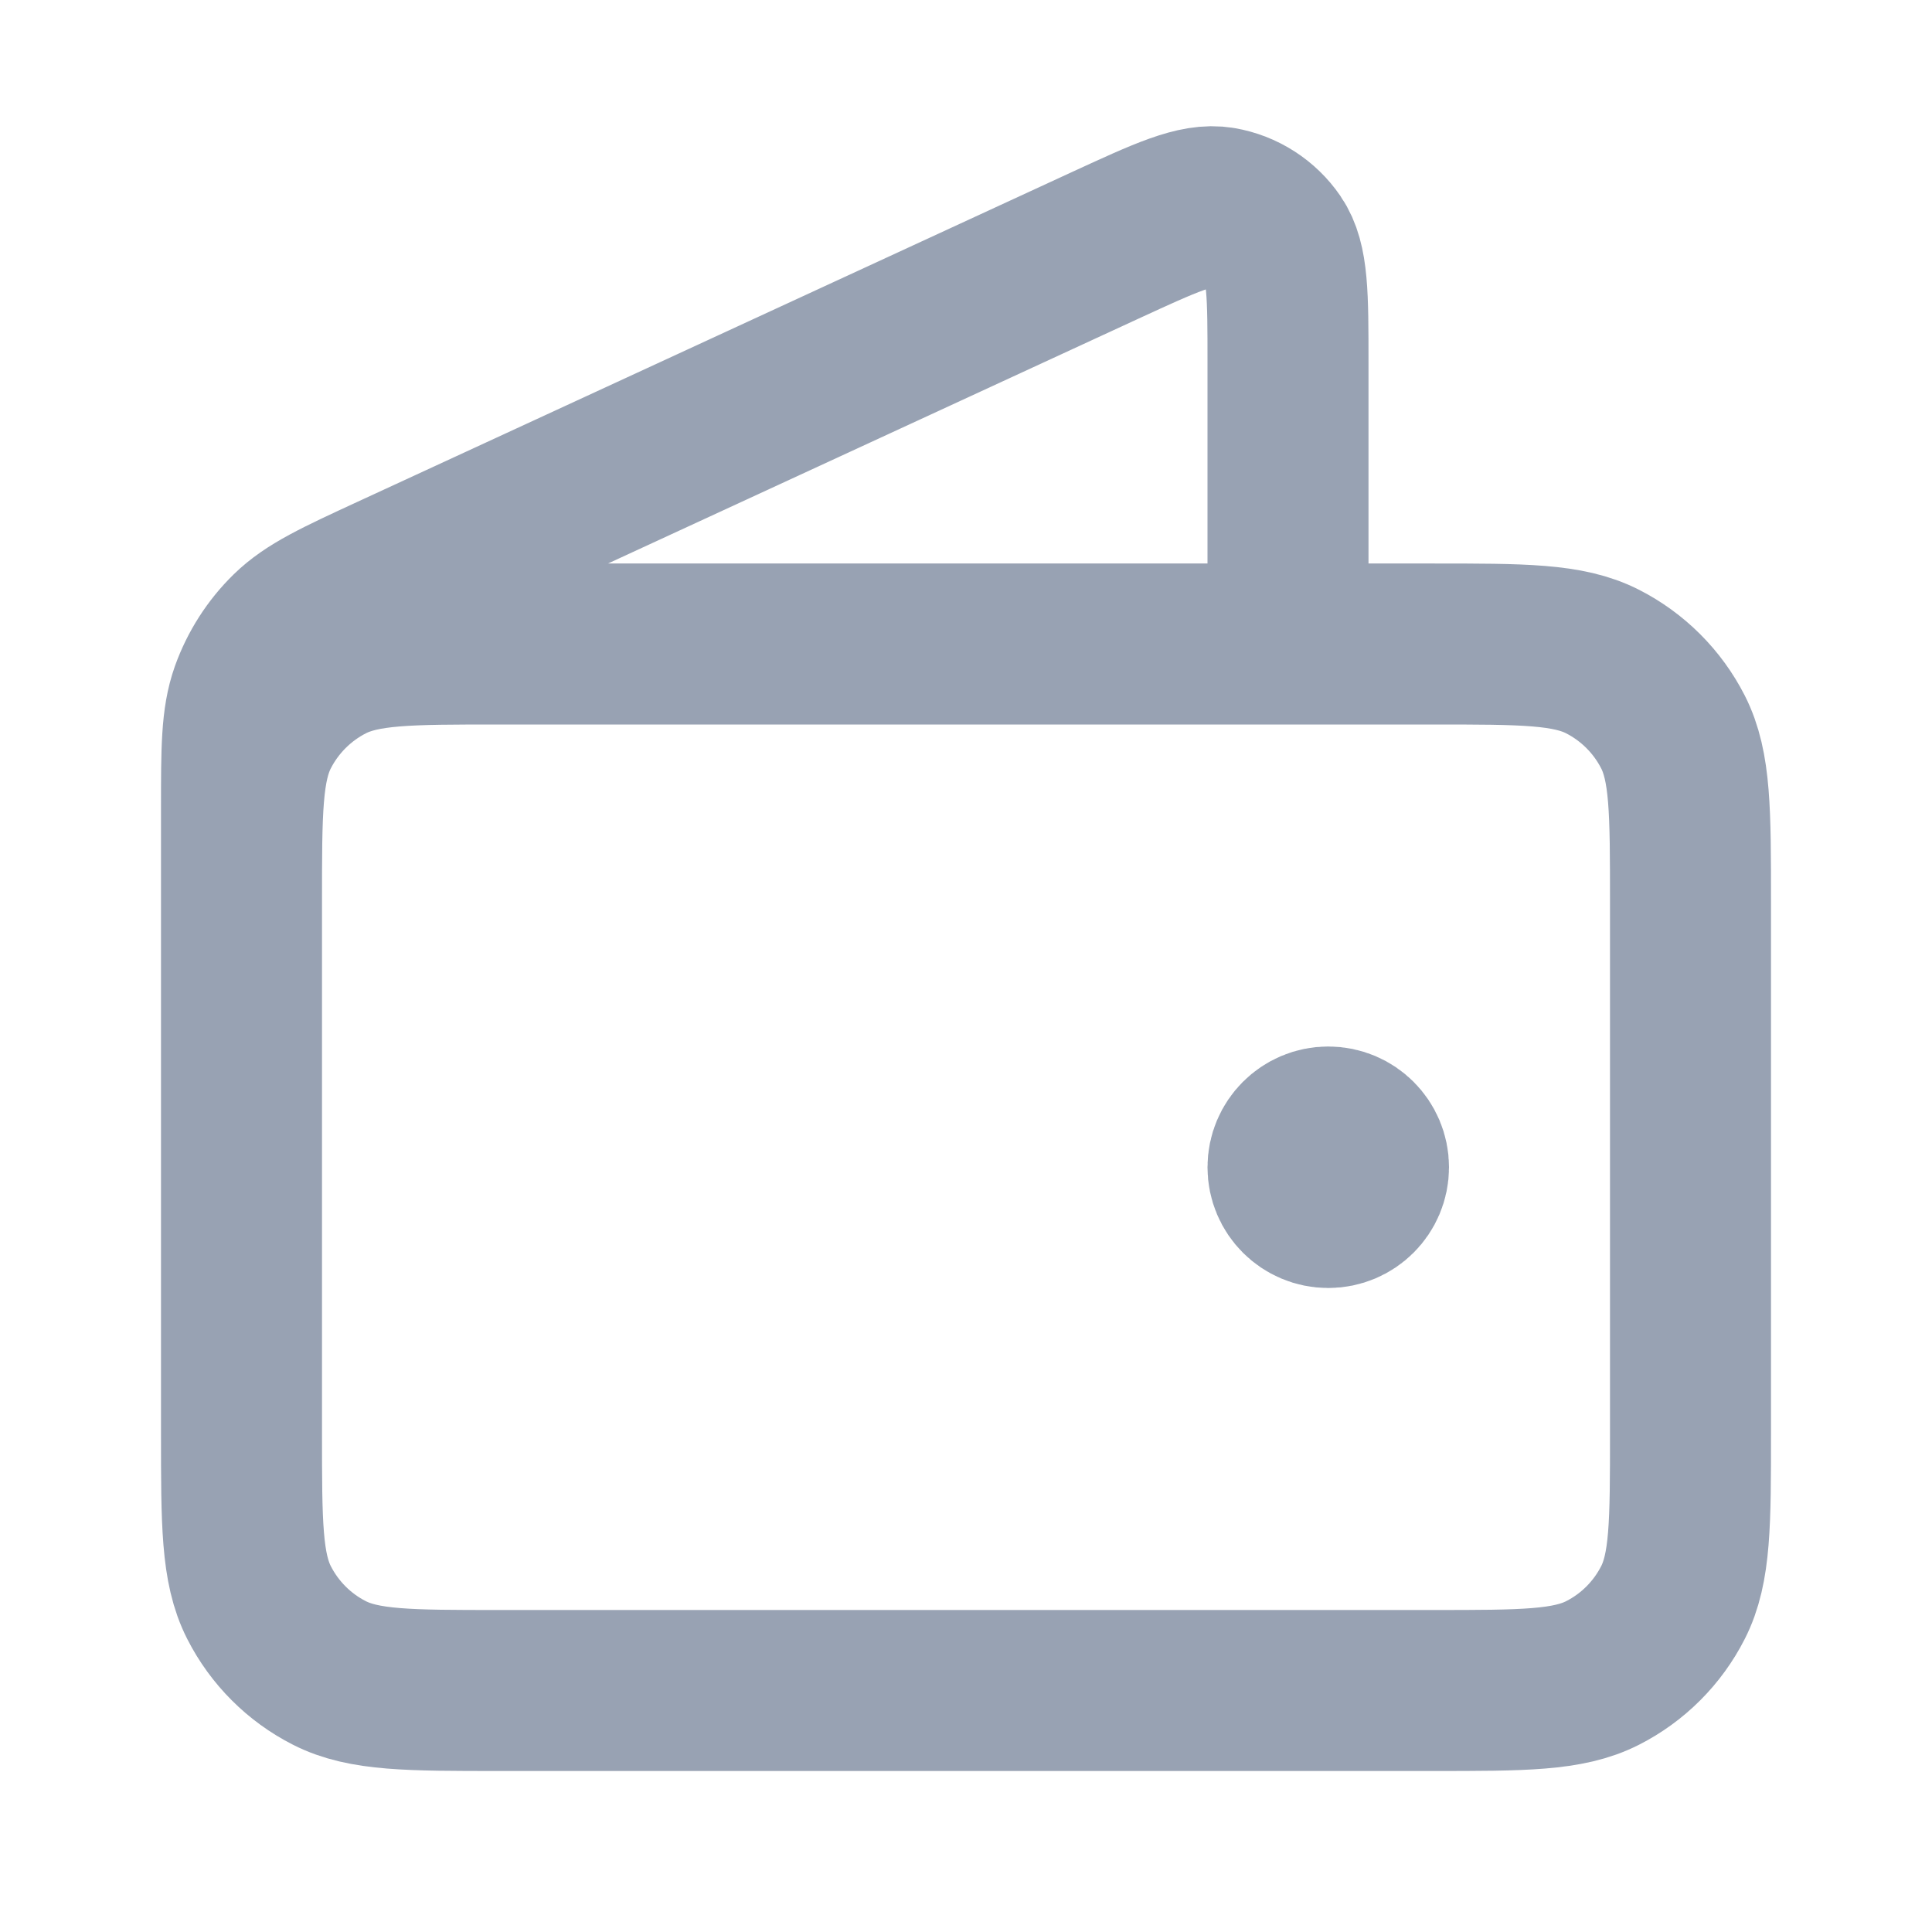
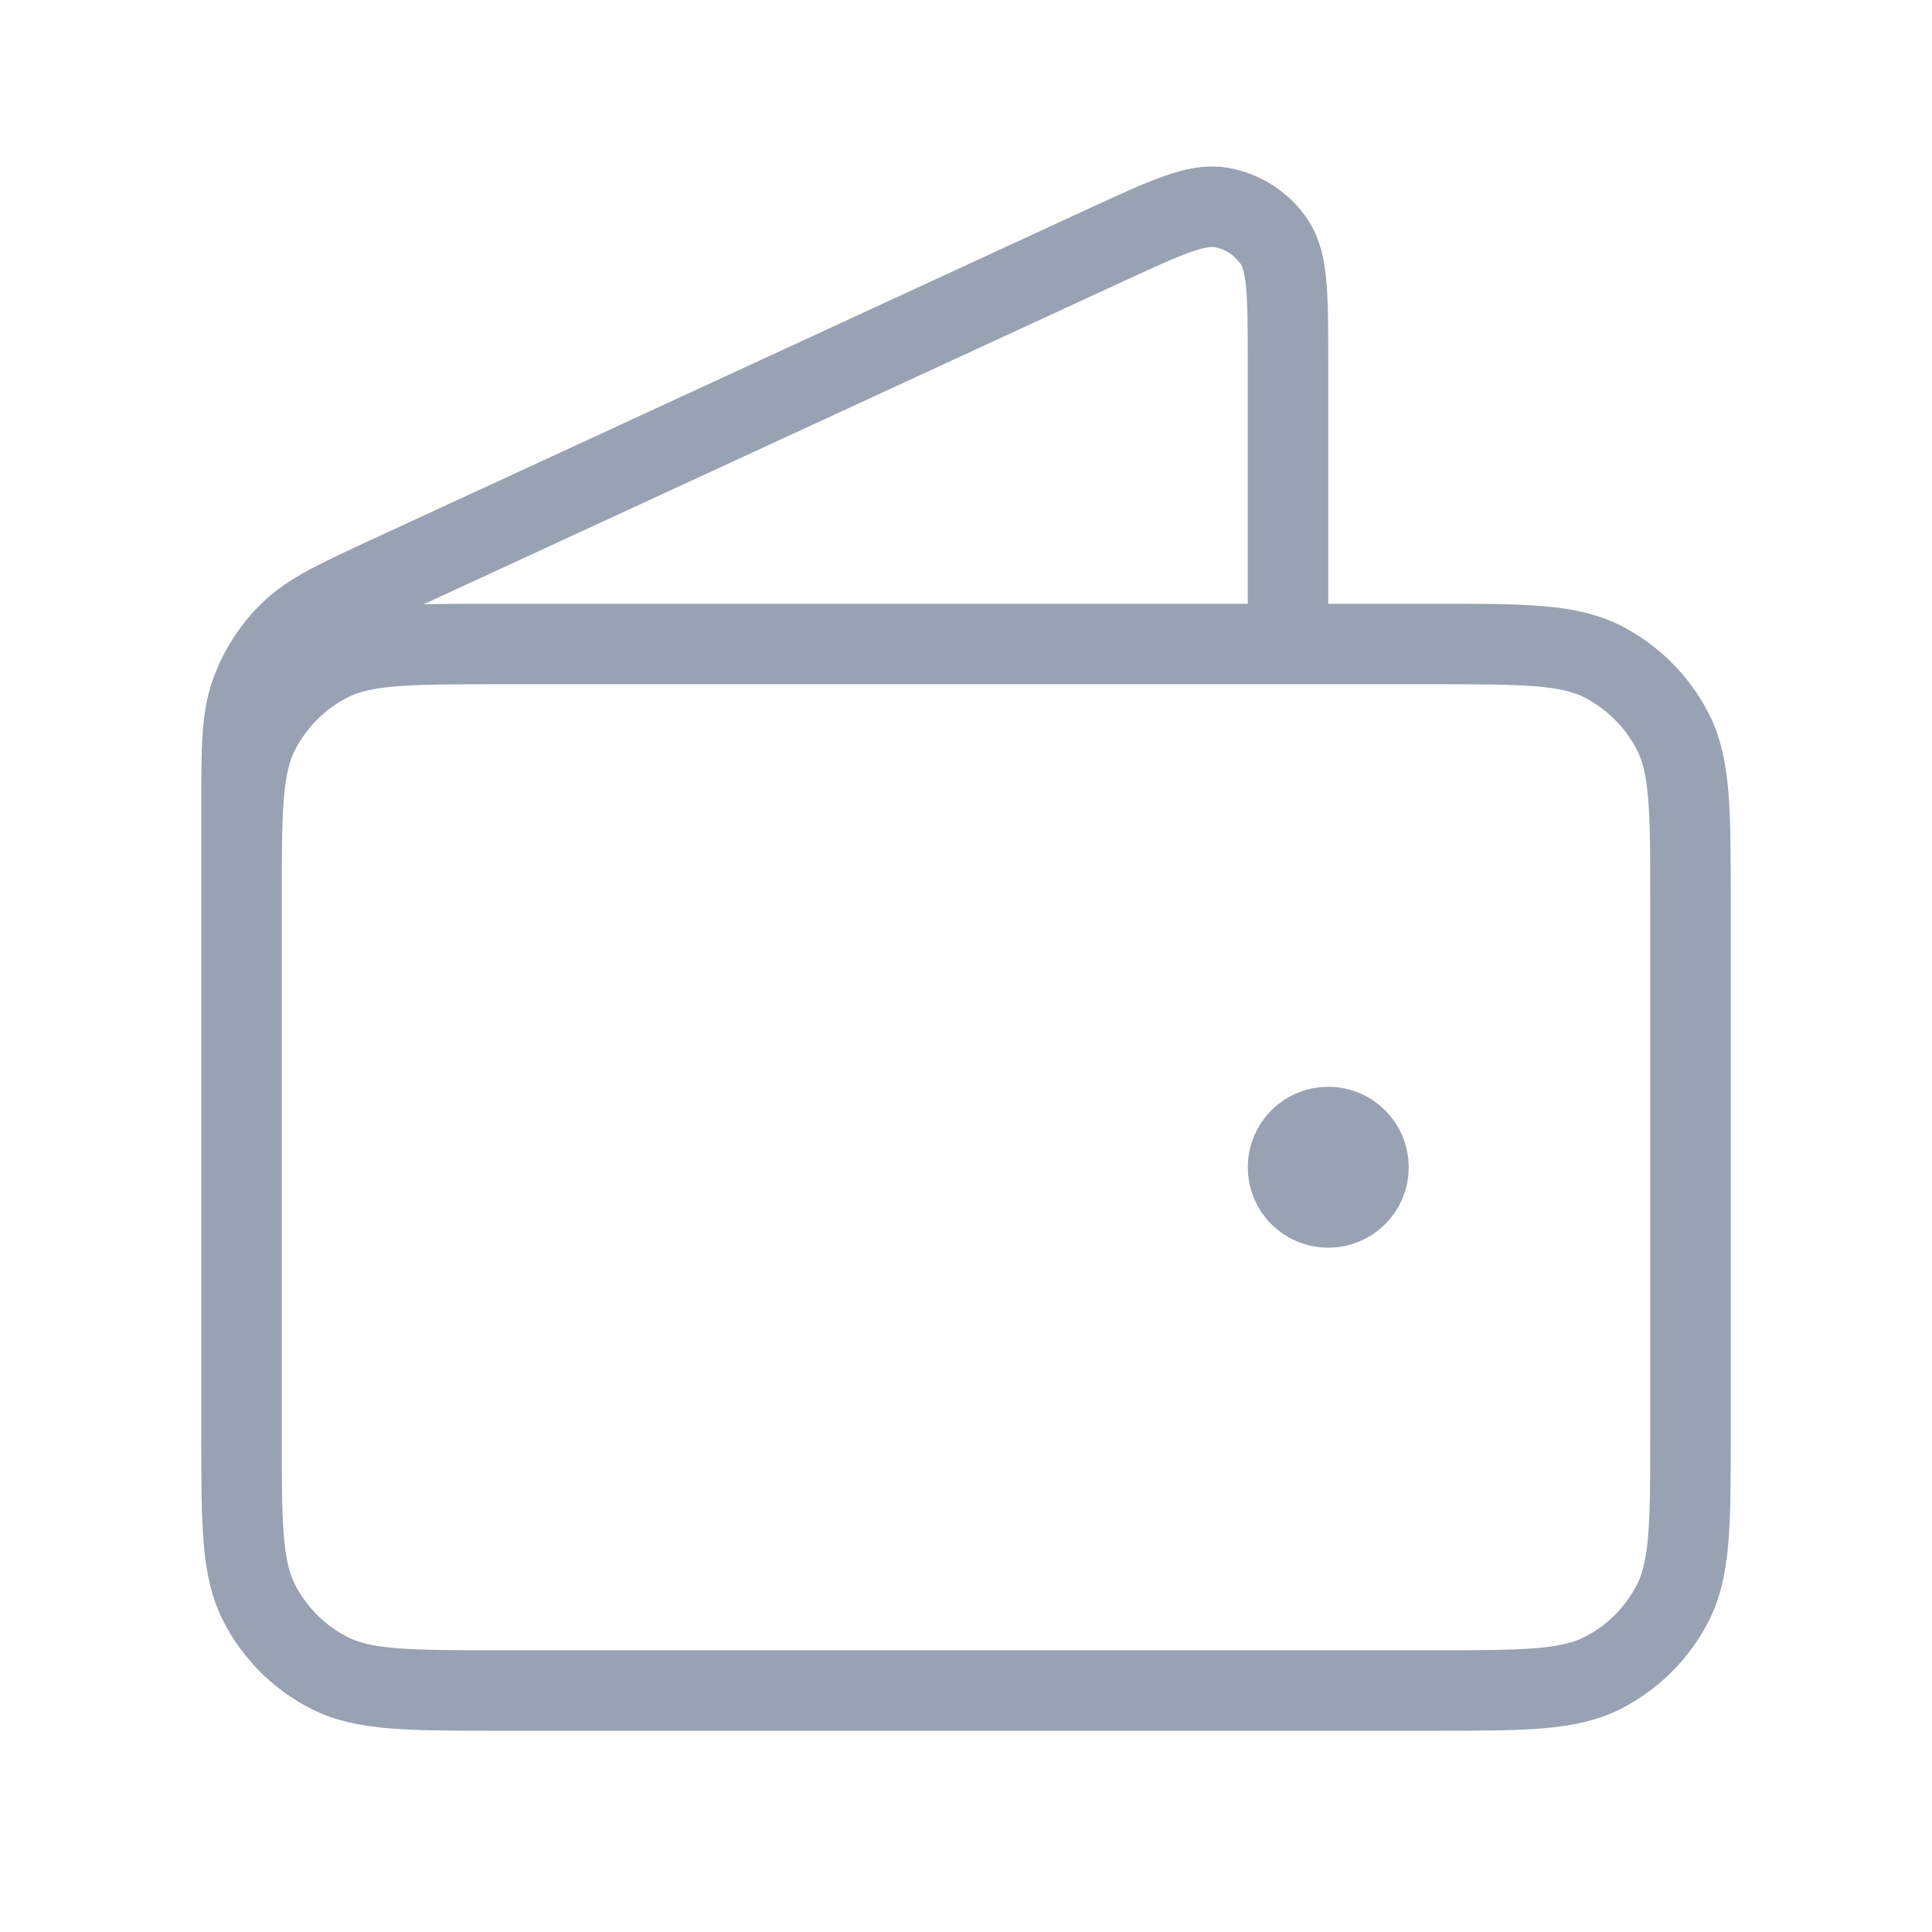
<svg xmlns="http://www.w3.org/2000/svg" width="24" height="24" viewBox="0 0 24 24" fill="none">
-   <path d="M16 8V4.501C16 3.669 16 3.253 15.825 2.998C15.672 2.775 15.435 2.623 15.168 2.577C14.862 2.525 14.485 2.7 13.729 3.048L4.859 7.142C4.186 7.453 3.849 7.609 3.602 7.85C3.384 8.063 3.218 8.323 3.115 8.61C3 8.935 3 9.306 3 10.048V15M16.5 14.5H16.51M3 11.2L3 17.8C3 18.92 3 19.48 3.218 19.908C3.41 20.285 3.716 20.591 4.092 20.782C4.52 21 5.08 21 6.2 21H17.8C18.92 21 19.48 21 19.908 20.782C20.284 20.591 20.59 20.285 20.782 19.908C21 19.48 21 18.92 21 17.8V11.2C21 10.08 21 9.52 20.782 9.092C20.59 8.716 20.284 8.41 19.908 8.218C19.48 8 18.92 8 17.8 8L6.2 8C5.08 8 4.52 8 4.092 8.218C3.716 8.41 3.41 8.716 3.218 9.092C3 9.52 3 10.08 3 11.2ZM17 14.5C17 14.777 16.776 15 16.5 15C16.224 15 16 14.777 16 14.5C16 14.224 16.224 14 16.5 14C16.776 14 17 14.224 17 14.5Z" stroke="#98A2B3" stroke-width="2" stroke-linecap="round" stroke-linejoin="round" />
+   <path d="M16 8V4.501C16 3.669 16 3.253 15.825 2.998C15.672 2.775 15.435 2.623 15.168 2.577C14.862 2.525 14.485 2.7 13.729 3.048L4.859 7.142C4.186 7.453 3.849 7.609 3.602 7.85C3.384 8.063 3.218 8.323 3.115 8.61C3 8.935 3 9.306 3 10.048V15M16.5 14.5H16.51M3 11.2L3 17.8C3 18.92 3 19.48 3.218 19.908C3.41 20.285 3.716 20.591 4.092 20.782C4.52 21 5.08 21 6.2 21H17.8C18.92 21 19.48 21 19.908 20.782C20.284 20.591 20.59 20.285 20.782 19.908C21 19.48 21 18.92 21 17.8V11.2C21 10.08 21 9.52 20.782 9.092C20.59 8.716 20.284 8.41 19.908 8.218C19.48 8 18.92 8 17.8 8L6.2 8C5.08 8 4.52 8 4.092 8.218C3.716 8.41 3.41 8.716 3.218 9.092C3 9.52 3 10.08 3 11.2ZM17 14.5C17 14.777 16.776 15 16.5 15C16.224 15 16 14.777 16 14.5C16 14.224 16.224 14 16.5 14C16.776 14 17 14.224 17 14.5Z" stroke="#98A2B3" strokeWidth="2" strokeLinecap="round" strokeLinejoin="round" />
</svg>
